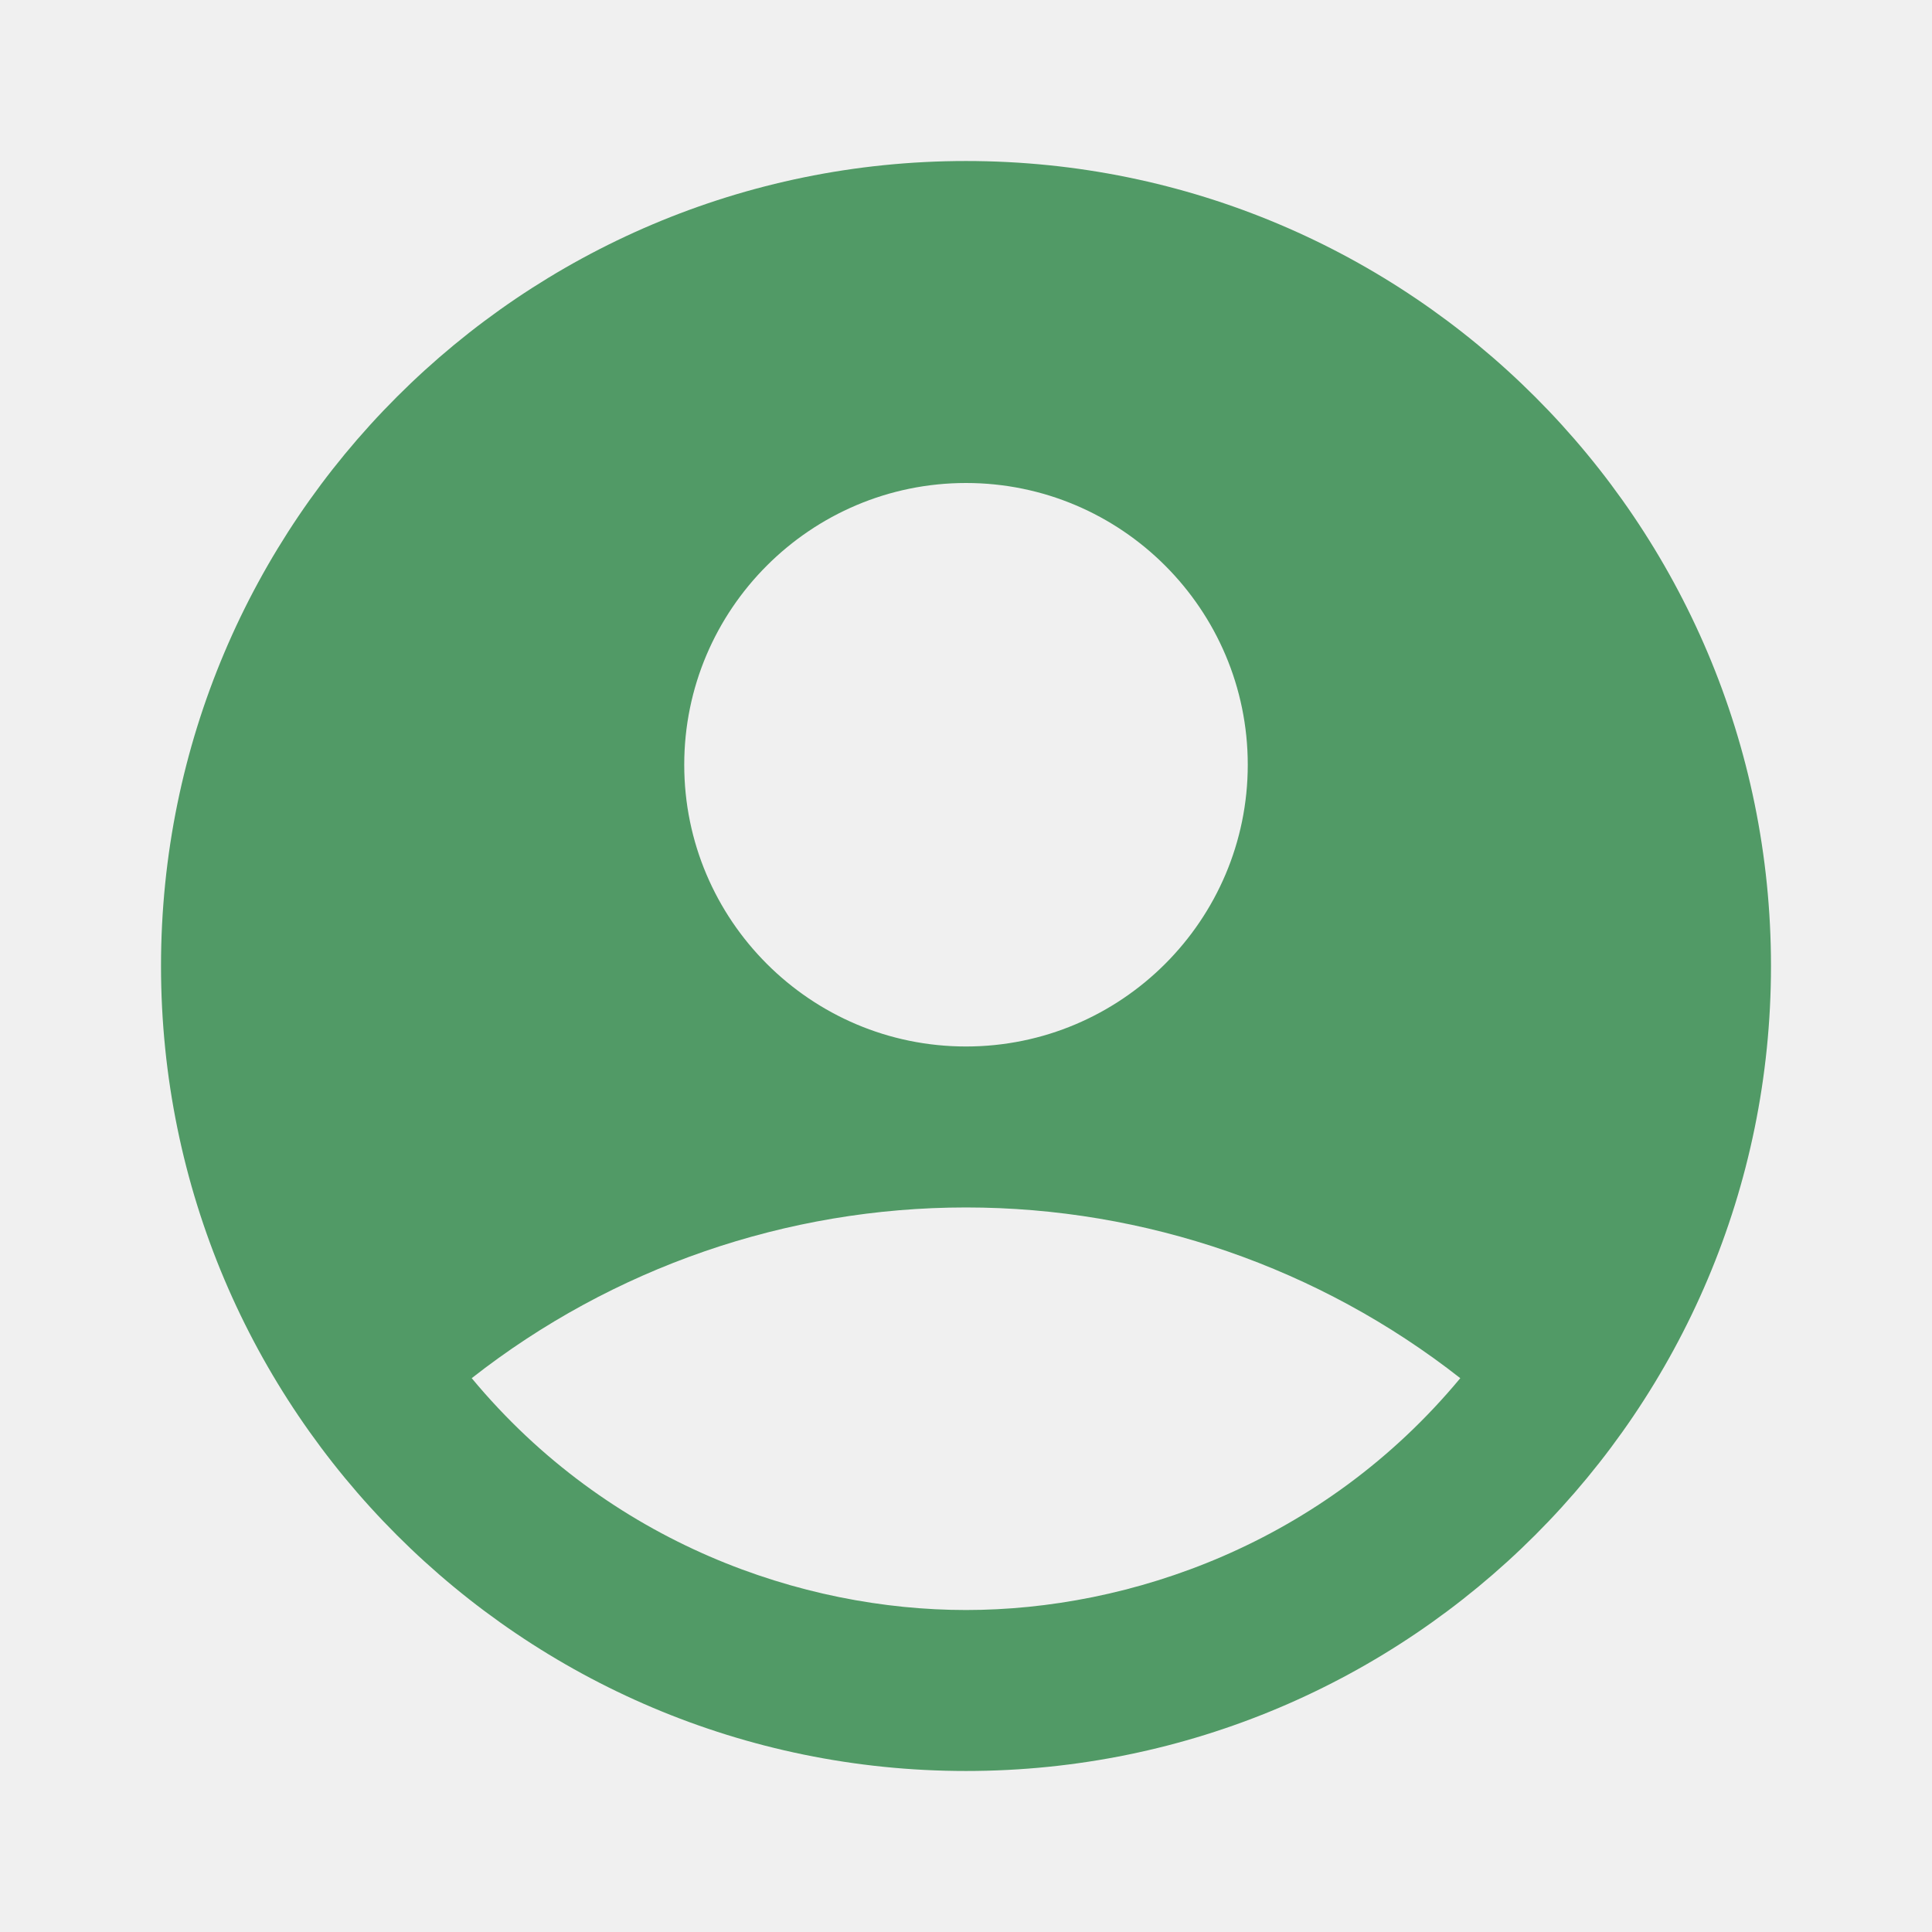
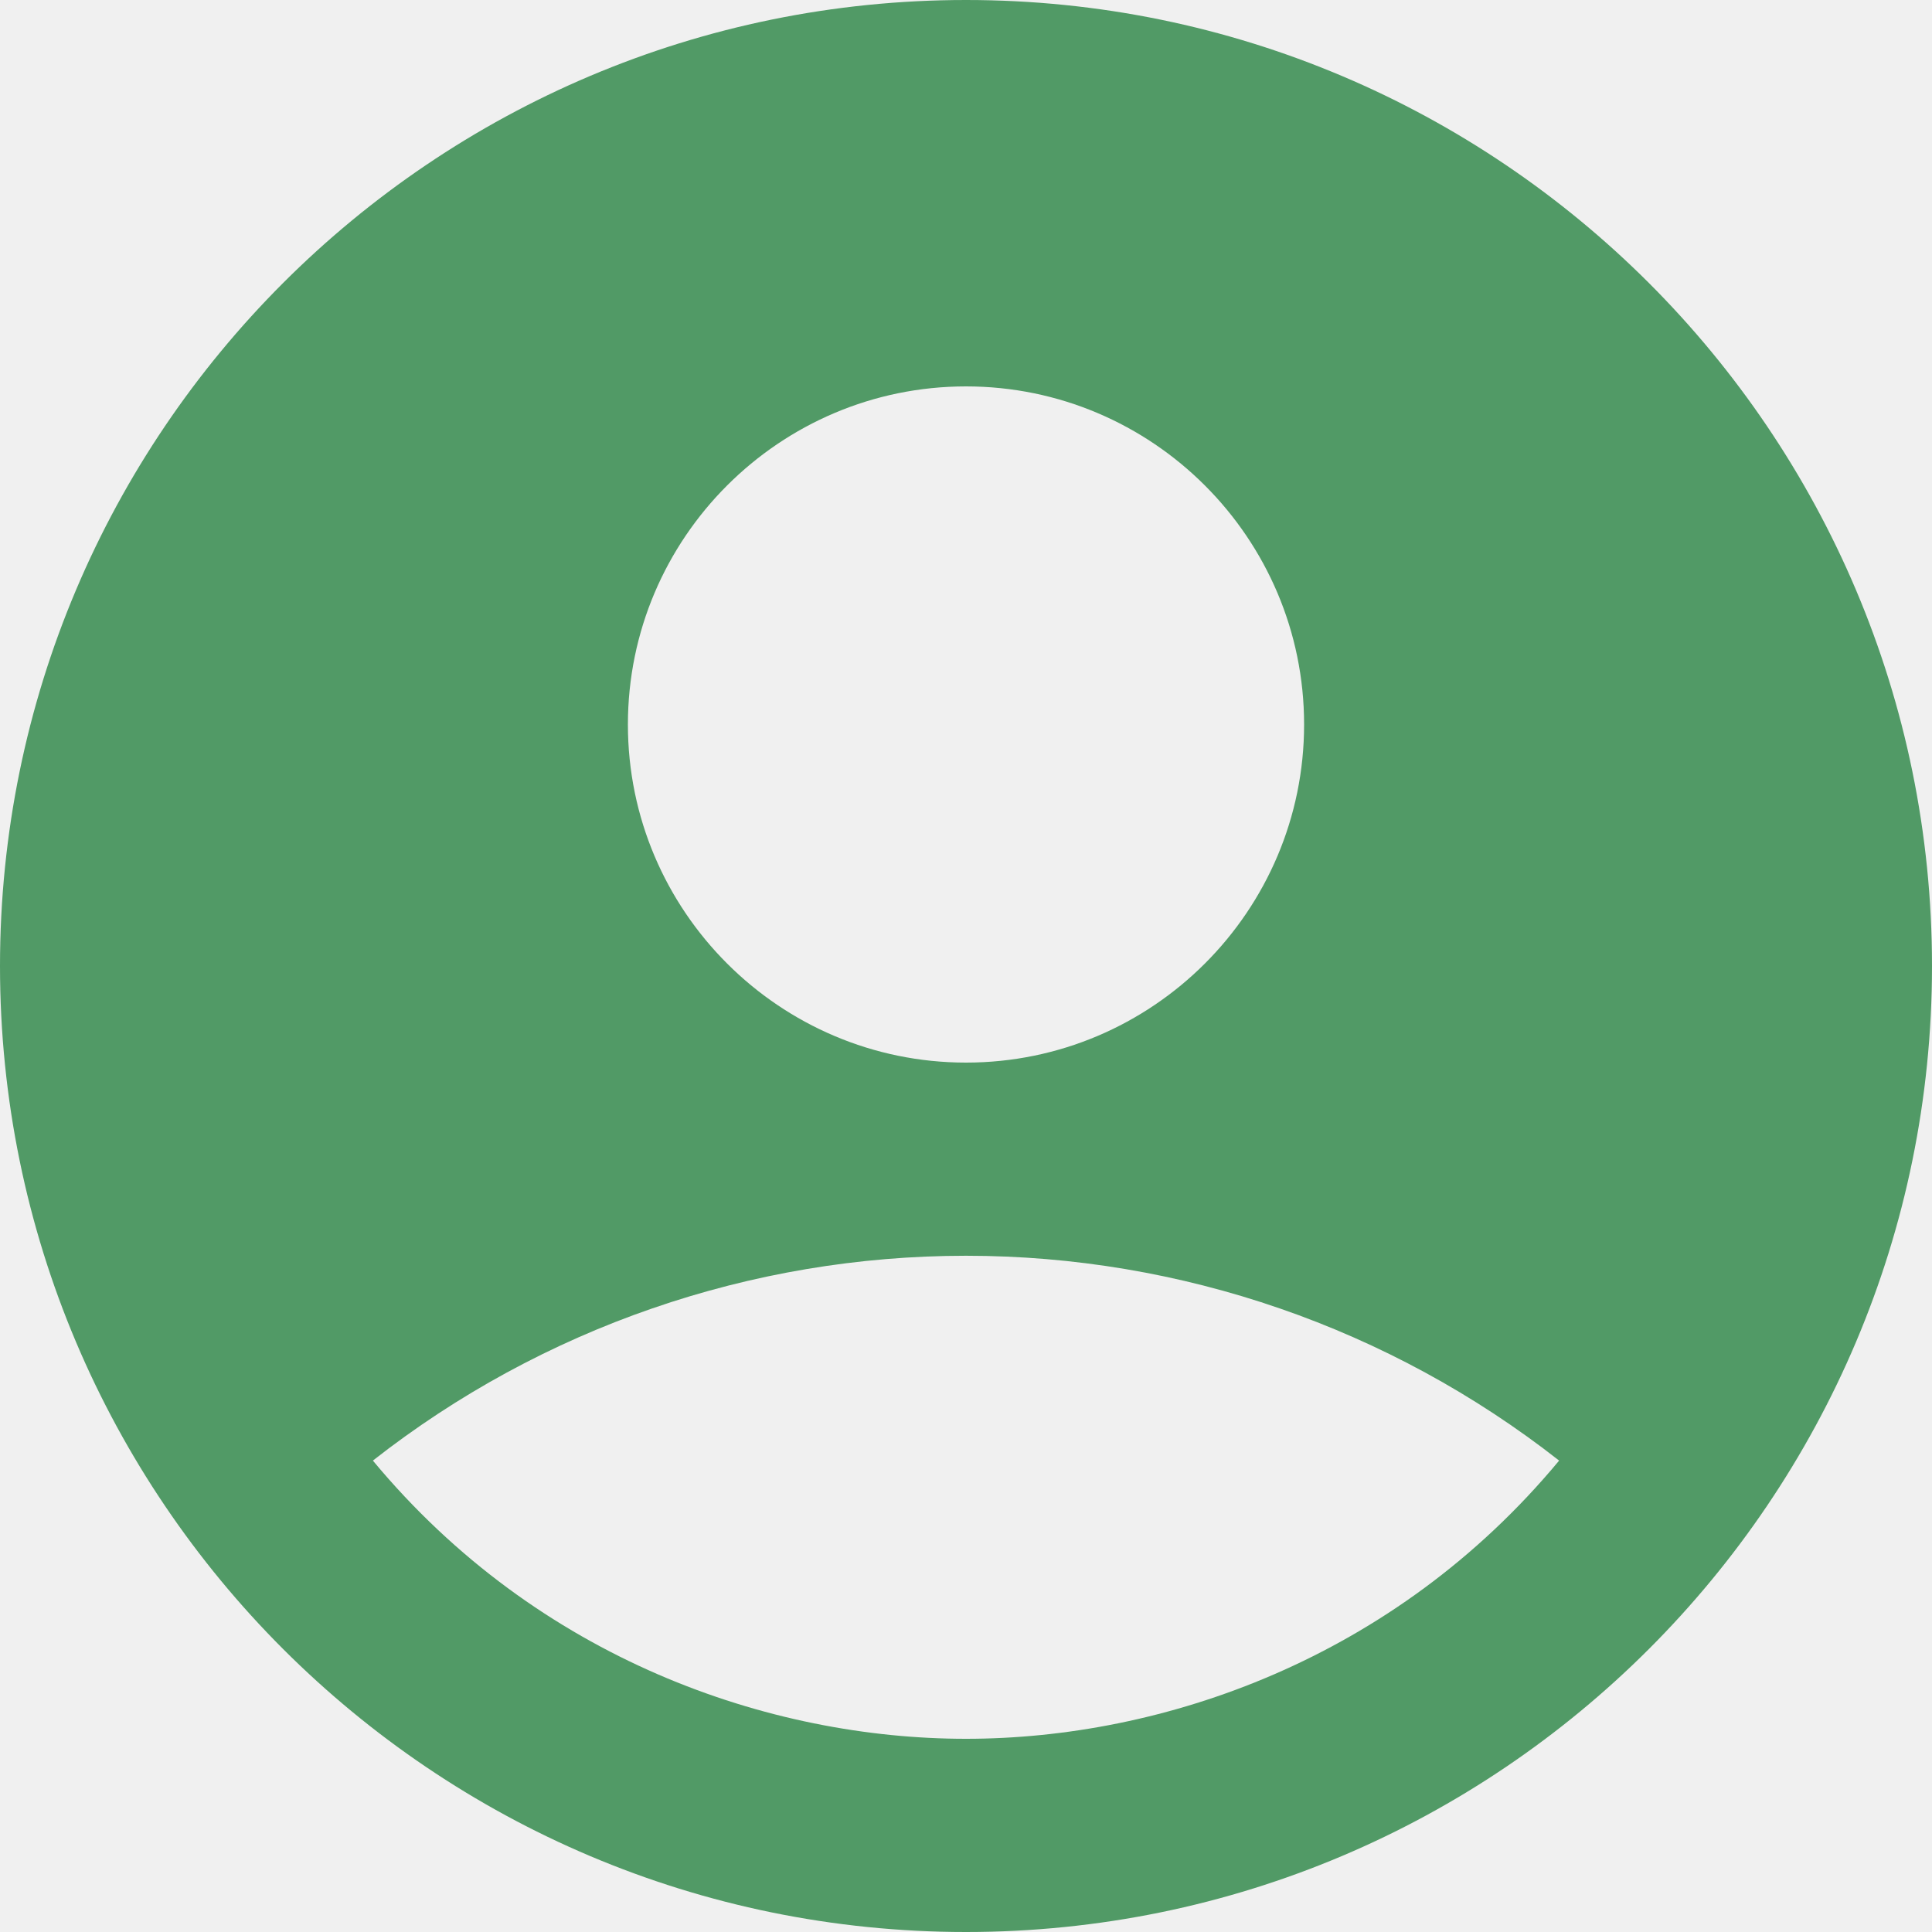
<svg xmlns="http://www.w3.org/2000/svg" width="44" height="44" viewBox="0 0 44 44" fill="none">
-   <path d="M22 3.667C11.88 3.667 3.667 11.88 3.667 22C3.667 32.12 11.88 40.333 22 40.333C32.12 40.333 40.333 32.12 40.333 22C40.333 11.88 32.12 3.667 22 3.667ZM22 11C25.538 11 28.417 13.878 28.417 17.417C28.417 20.955 25.538 23.833 22 23.833C18.462 23.833 15.583 20.955 15.583 17.417C15.583 13.878 18.462 11 22 11ZM22 36.667C18.278 36.667 13.878 35.163 10.743 31.387C13.955 28.868 17.919 27.499 22 27.499C26.081 27.499 30.045 28.868 33.257 31.387C30.122 35.163 25.722 36.667 22 36.667Z" fill="#519A66" />
+   <g clip-path="url(#clip0_43_16)">
+     <path d="M22 0C9.856 0 0 9.856 0 22C0 34.144 9.856 44 22 44C34.144 44 44 34.144 44 22C44 9.856 34.144 0 22 0ZM22 8.8C26.246 8.8 29.7 12.254 29.7 16.5C29.7 20.746 26.246 24.2 22 24.2C17.754 24.2 14.3 20.746 14.3 16.5C14.3 12.254 17.754 8.8 22 8.8ZM22 39.6C17.534 39.6 12.254 37.796 8.492 33.264C12.346 30.242 17.102 28.599 22 28.599C26.898 28.599 31.654 30.242 35.508 33.264C31.746 37.796 26.466 39.6 22 39.6Z" fill="#519A66" />
+   </g>
+   <defs>
+     <clipPath id="clip0_43_16">
+       <rect width="44" height="44" fill="white" />
+     </clipPath>
+   </defs>
</svg>
